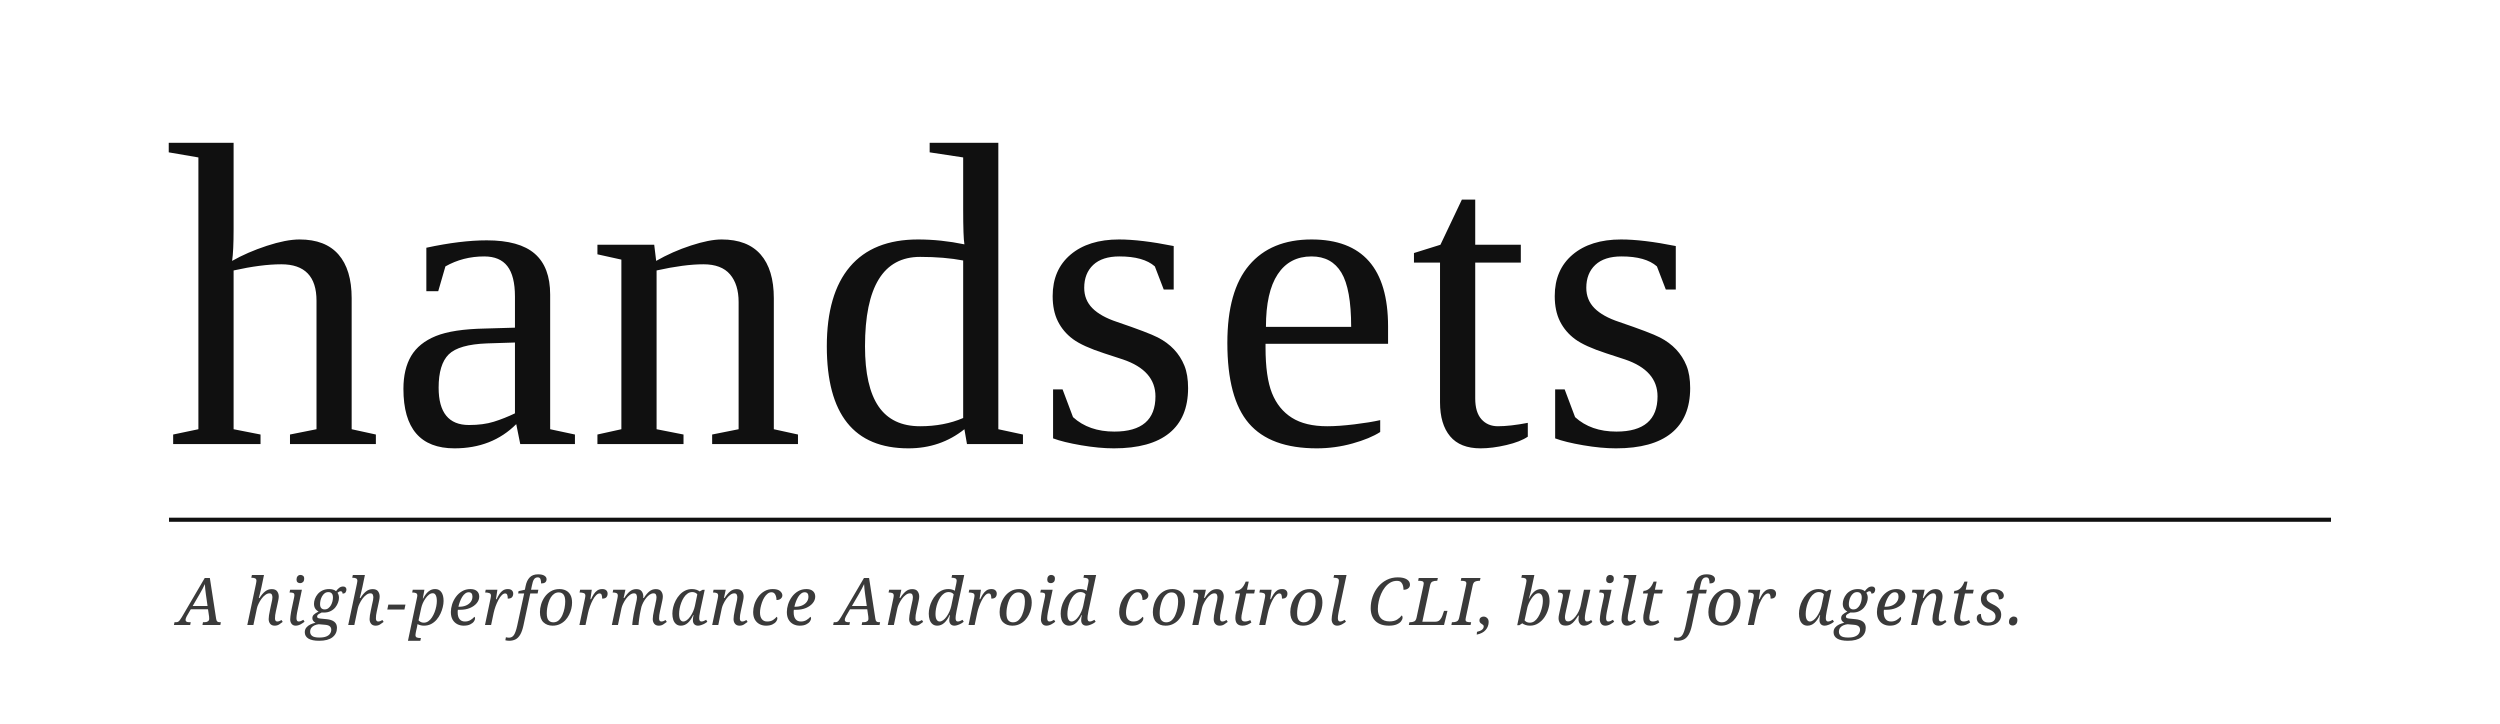
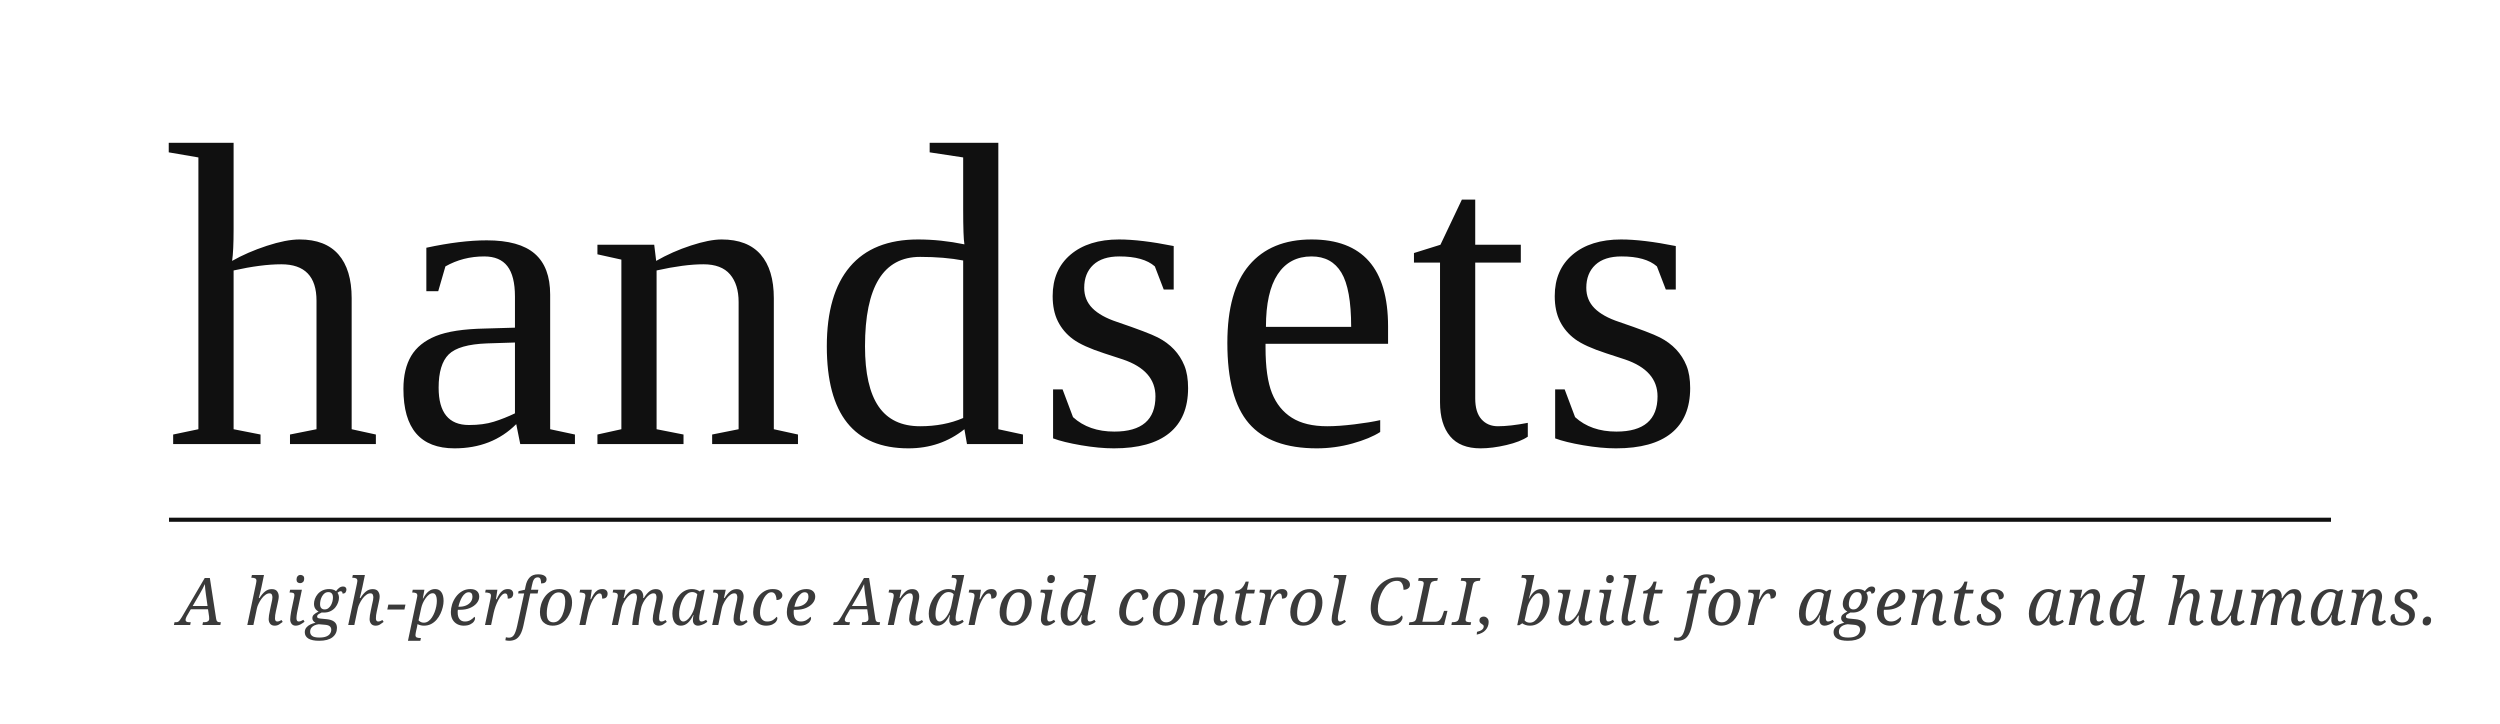
<svg xmlns="http://www.w3.org/2000/svg" viewBox="0 0 760 220" fill="none">
  <text x="50" y="135" font-family="'Hoefler Text', 'Big Caslon', Garamond, Georgia, 'Times New Roman', serif" font-size="132" font-weight="300" letter-spacing="2" fill="#101010">handsets</text>
  <line x1="52" y1="158" x2="708" y2="158" stroke="#101010" stroke-width="1.25" stroke-linecap="square" />
-   <text x="54" y="190" font-family="'Hoefler Text', Garamond, Georgia, serif" font-size="20" font-style="italic" letter-spacing="0.5" fill="#3a3a3a">A high-performance Android control CLI, built for agents.</text>
+   <text x="54" y="190" font-family="'Hoefler Text', Garamond, Georgia, serif" font-size="20" font-style="italic" letter-spacing="0.5" fill="#3a3a3a">A high-performance Android control CLI, built for agents and humans.</text>
</svg>
